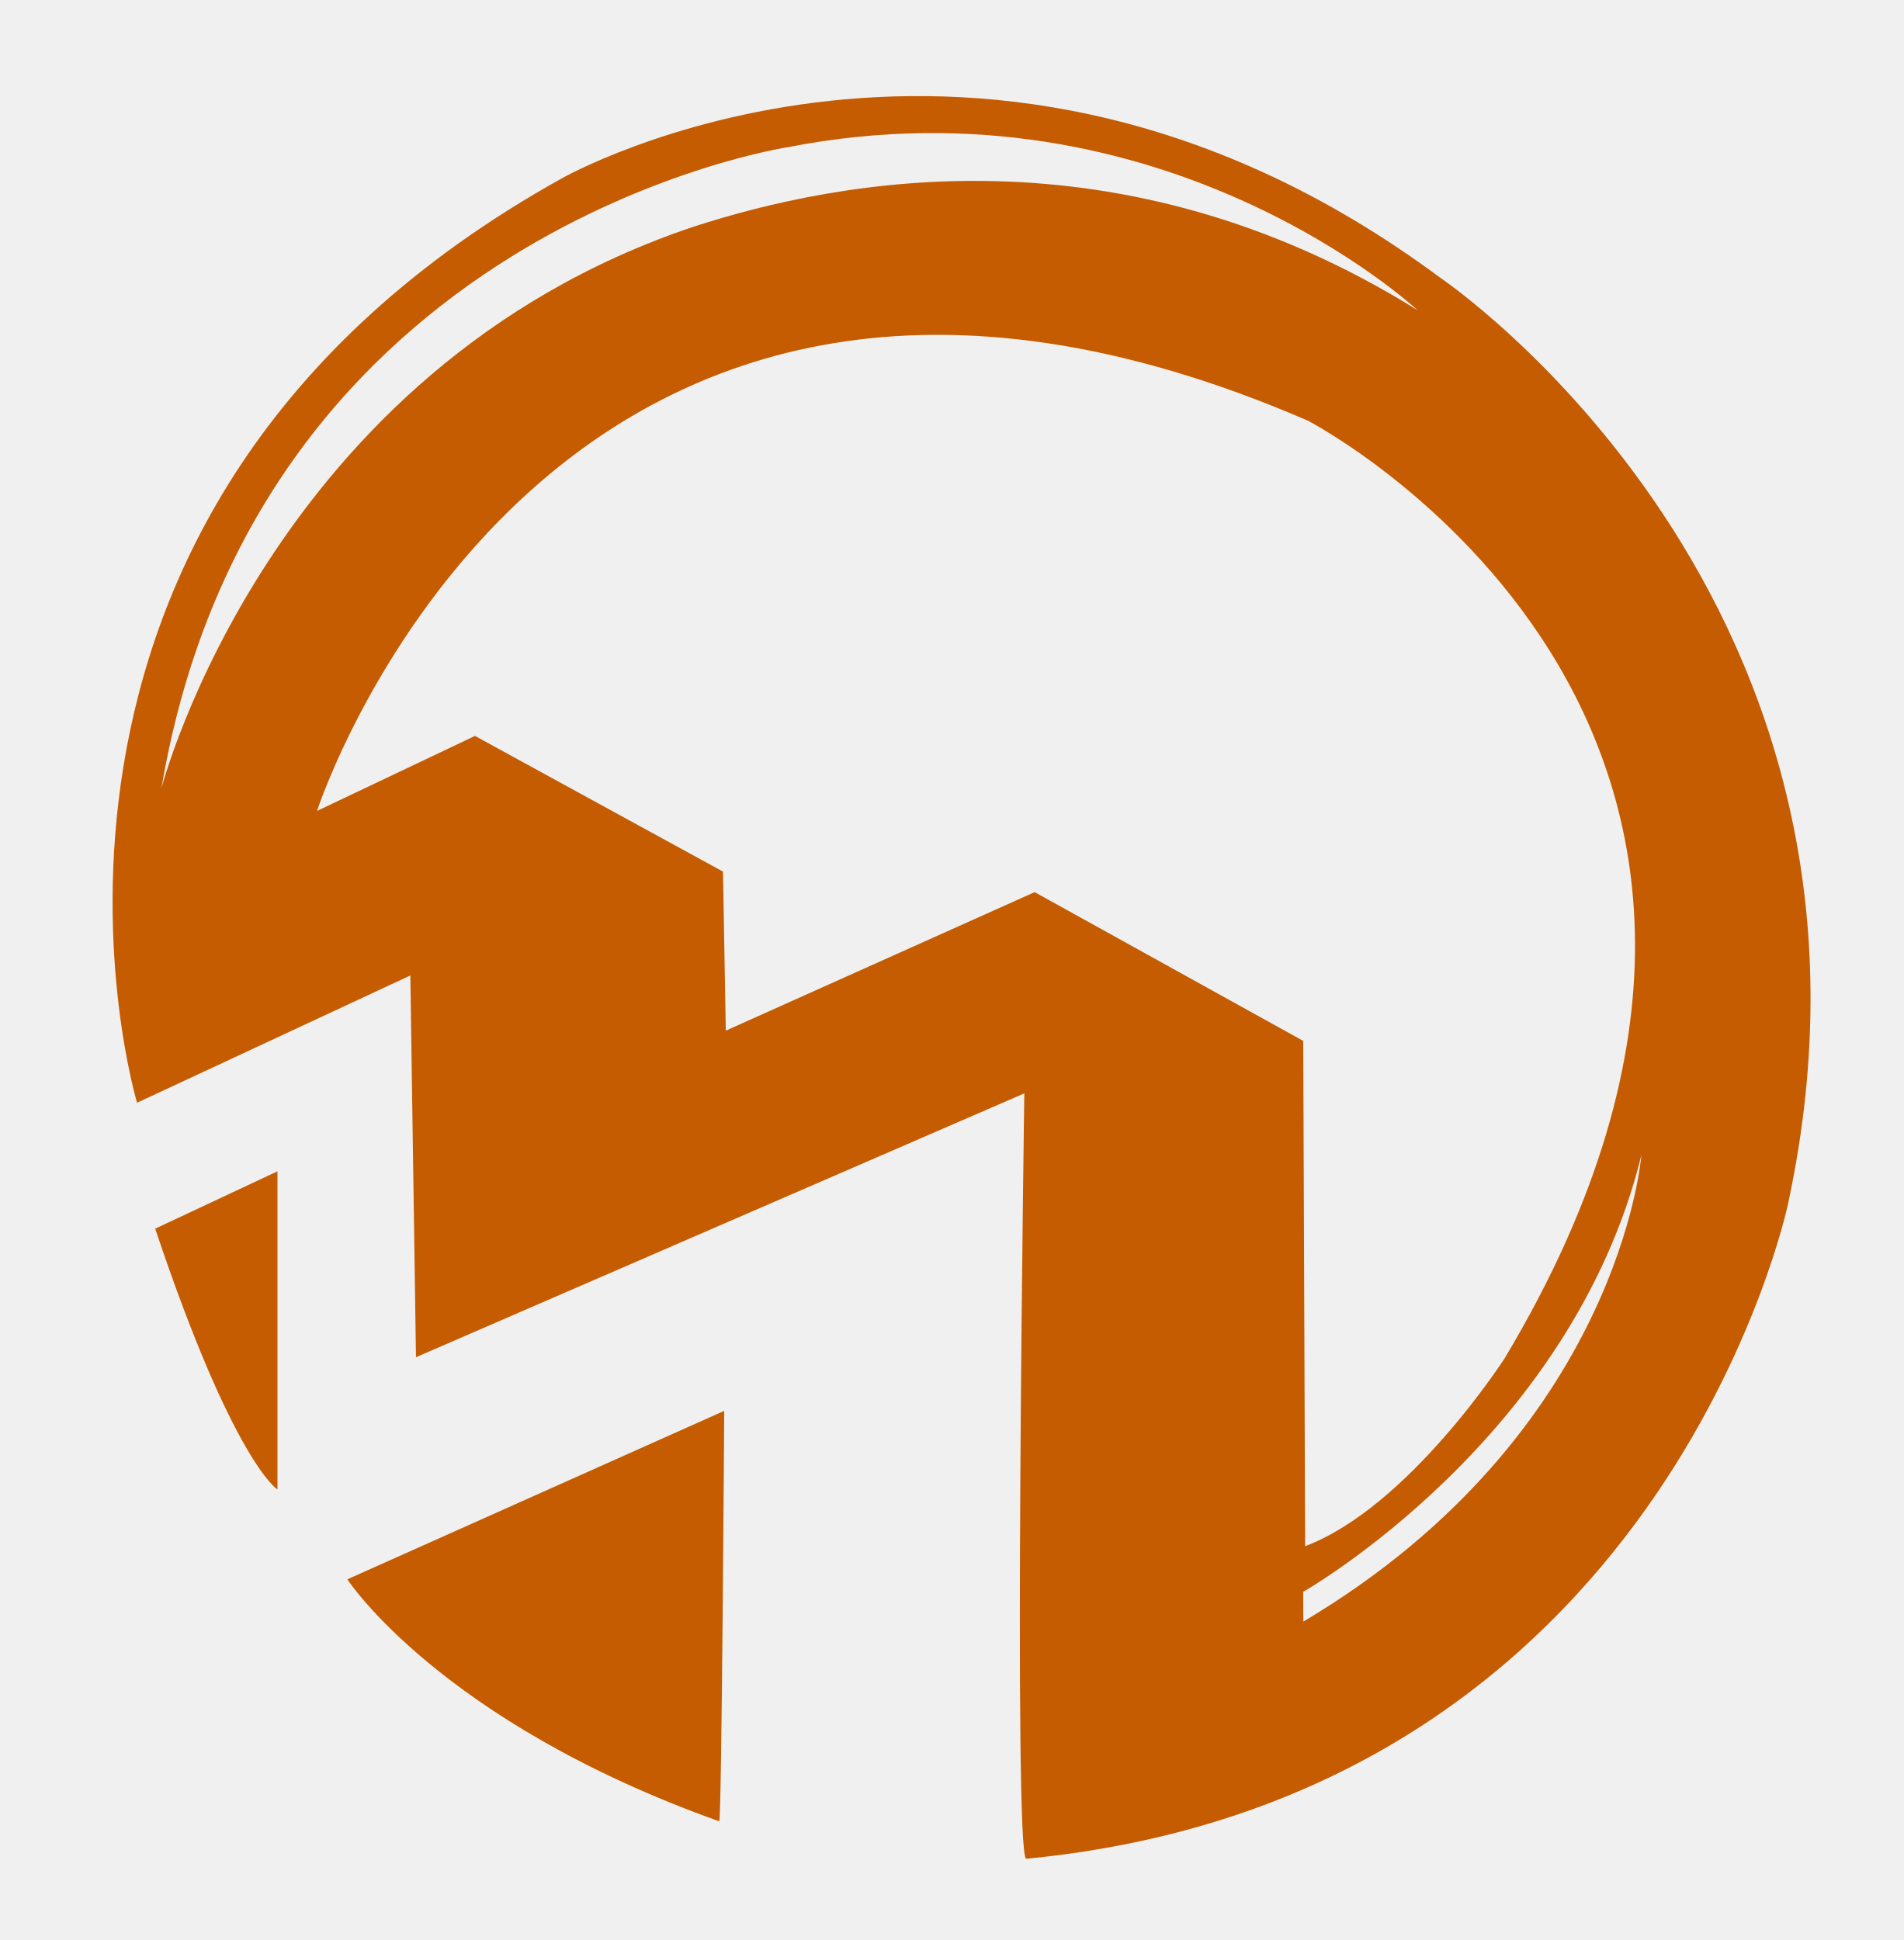
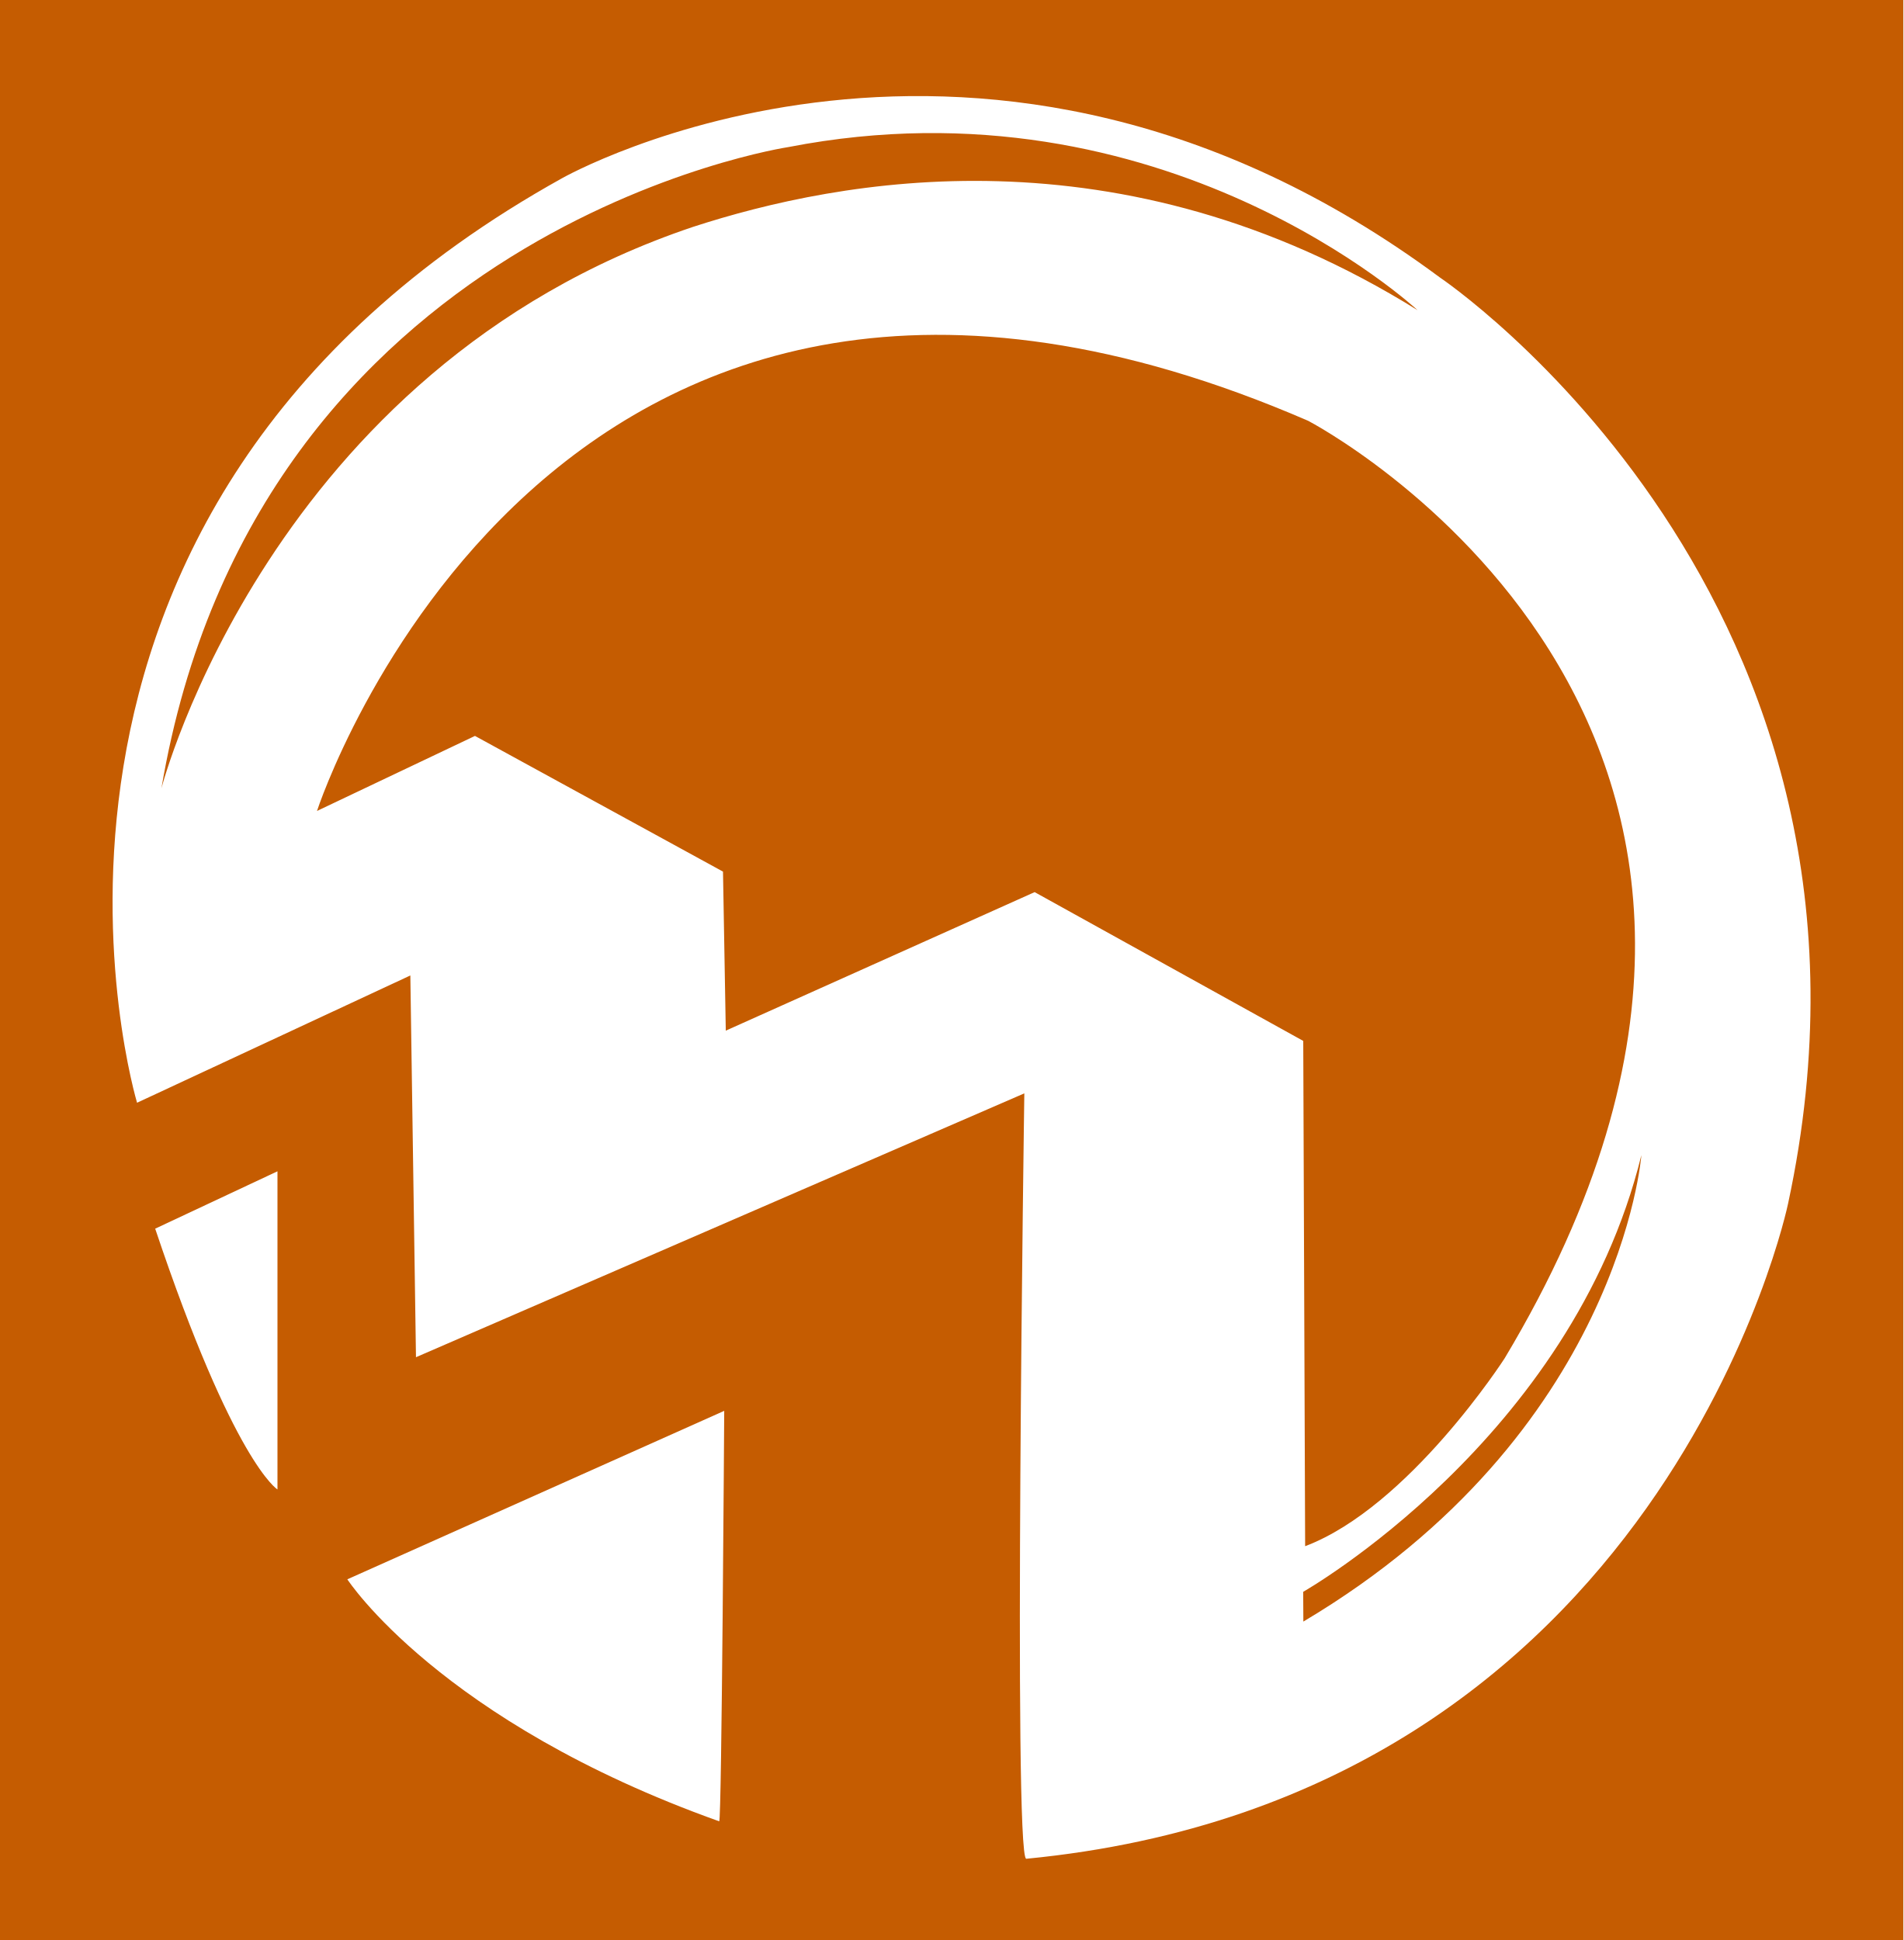
- <svg xmlns="http://www.w3.org/2000/svg" version="1.2" baseProfile="tiny-ps" viewBox="0 0 341.33 348" overflow="visible" xml:space="preserve">
-   <rect x="-111.02" y="-727.37" fill="#C55C01" width="566.93" height="566.93" />
+ <svg xmlns="http://www.w3.org/2000/svg" version="1.2" baseProfile="tiny-ps" viewBox="0 0 341.33 348">
+   <rect width="341.33" height="348" fill="#C55C01" />
  <g>
-     <path d="M258.22-604.94c-81.91-60.76-157.44-17.79-157.44-17.79   C-7.31-562.64,24.58-456.9,24.58-456.9l49.01-22.83l1.01,68.48l109.1-47.33c0,0-2.01,136.96,0.34,137.3   c114.47-11.08,136.62-117.49,136.62-117.49C344.04-547.31,258.22-604.94,258.22-604.94z M141.4-628.32   c67.36-13.09,112.82,29.26,112.82,29.26c-53.37-33.23-103.7-23.47-129.94-14.94c-75.92,25.51-95.33,100.71-95.33,100.71   C45.96-614,141.4-628.32,141.4-628.32z M130.16-469.82l-0.5-28.53l-44.48-24.34l-28.33,13.46c0,0,41.79-128.9,177.74-69.99   c0,0,103.72,53.87,35.25,168.17c0,0-17.15,26.66-35.78,33.71l-0.34-90.64l-48.17-26.69L130.16-469.82z M233.74-363.83l-0.03-5.34   c0,0,48.11-27.3,60.65-78.33C294.36-447.5,290.59-397.62,233.74-363.83z" />
-     <path d="M128.98-328c0.45,0,0.9-73.63,0.9-73.63l-67.58,30.21   C62.29-371.41,78.85-345.9,128.98-328z" />
-     <path d="M49.76-387.52v-57.07L27.83-434.3C41.93-392.22,49.76-387.52,49.76-387.52z" />
+     <path fill="#FFFFFF" d="M258.22,49.77c-81.91-60.76-157.44-17.79-157.44-17.79c-108.09,60.09-76.2,165.83-76.2,165.83l49.01-22.83       l1.01,68.48l109.1-47.33c0,0-2.01,136.96,0.34,137.3c114.47-11.08,136.62-117.49,136.62-117.49       C344.04,107.4,258.22,49.77,258.22,49.77z M141.4,26.38c67.36-13.09,112.82,29.26,112.82,29.26       c-53.37-33.23-103.7-23.47-129.94-14.94C48.36,66.22,28.95,141.41,28.95,141.41C45.96,40.71,141.4,26.38,141.4,26.38z        M130.16,184.88l-0.5-28.53l-44.48-24.34l-28.33,13.46c0,0,41.79-128.9,177.74-69.99c0,0,103.72,53.87,35.25,168.17       c0,0-17.15,26.66-35.78,33.71l-0.34-90.64l-48.17-26.69L130.16,184.88z M233.74,290.88l-0.03-5.34c0,0,48.11-27.3,60.65-78.33       C294.36,207.21,290.59,257.08,233.74,290.88z" />
+     <path fill="#FFFFFF" d="M128.98,326.71c0.45,0,0.9-73.63,0.9-73.63L62.29,283.3C62.29,283.3,78.85,308.81,128.98,326.71z" />
+     <path fill="#FFFFFF" d="M49.76,267.18v-57.07l-21.93,10.29C41.93,262.48,49.76,267.18,49.76,267.18z" />
  </g>
-   <g>
-     <path fill="#C55C01" d="M258.22,49.77c-81.91-60.76-157.44-17.79-157.44-17.79c-108.09,60.09-76.2,165.83-76.2,165.83l49.01-22.83   l1.01,68.48l109.1-47.33c0,0-2.01,136.96,0.34,137.3c114.47-11.08,136.62-117.49,136.62-117.49   C344.04,107.4,258.22,49.77,258.22,49.77z M141.4,26.38c67.36-13.09,112.82,29.26,112.82,29.26   c-53.37-33.23-103.7-23.47-129.94-14.94C48.36,66.22,28.95,141.41,28.95,141.41C45.96,40.71,141.4,26.38,141.4,26.38z    M130.16,184.88l-0.5-28.53l-44.48-24.34l-28.33,13.46c0,0,41.79-128.9,177.74-69.99c0,0,103.72,53.87,35.25,168.17   c0,0-17.15,26.66-35.78,33.71l-0.34-90.64l-48.17-26.69L130.16,184.88z M233.74,290.88l-0.03-5.34c0,0,48.11-27.3,60.65-78.33   C294.36,207.21,290.59,257.08,233.74,290.88z" />
-     <path fill="#C55C01" d="M128.98,326.71c0.45,0,0.9-73.63,0.9-73.63L62.29,283.3C62.29,283.3,78.85,308.81,128.98,326.71z" />
-     <path fill="#C55C01" d="M49.76,267.18v-57.07l-21.93,10.29C41.93,262.48,49.76,267.18,49.76,267.18z" />
-   </g>
-   <polyline fill="none" stroke="#FFFFFF" stroke-miterlimit="10" points="-34.22,-24.44 -34.22,370.22 395.11,370.22   395.11,-24.44 " />
-   <line fill="none" stroke="#C55C01" stroke-miterlimit="10" x1="395.11" y1="-24.44" x2="-34.22" y2="-24.44" />
</svg>
